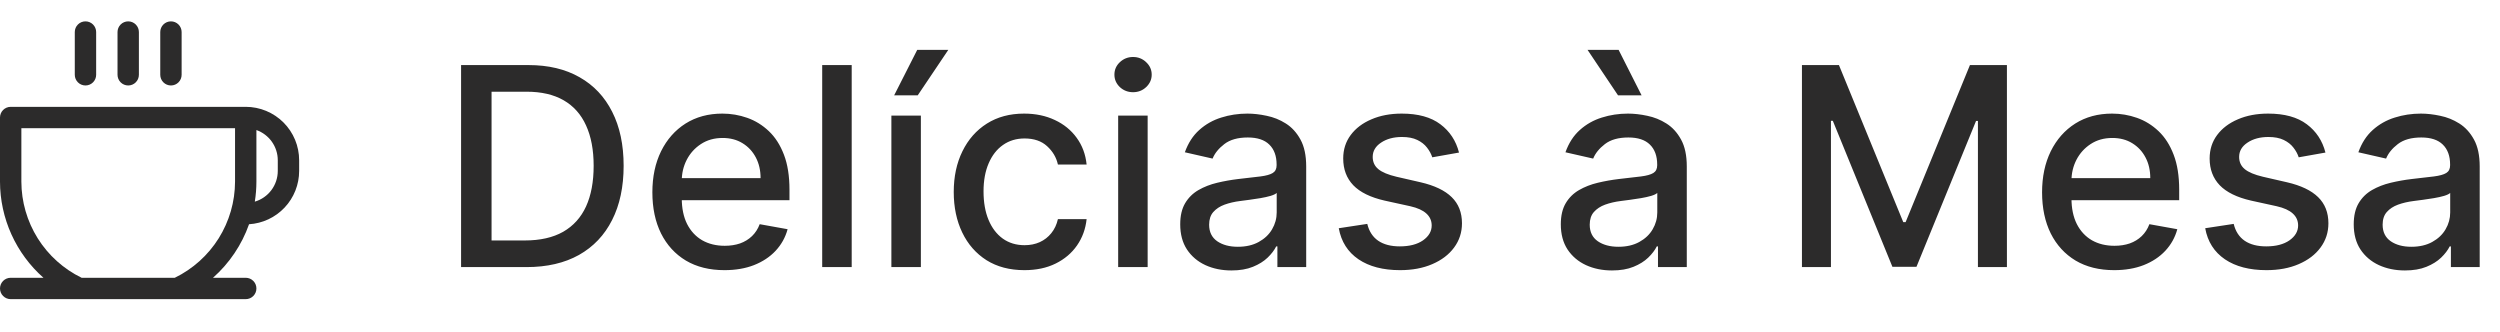
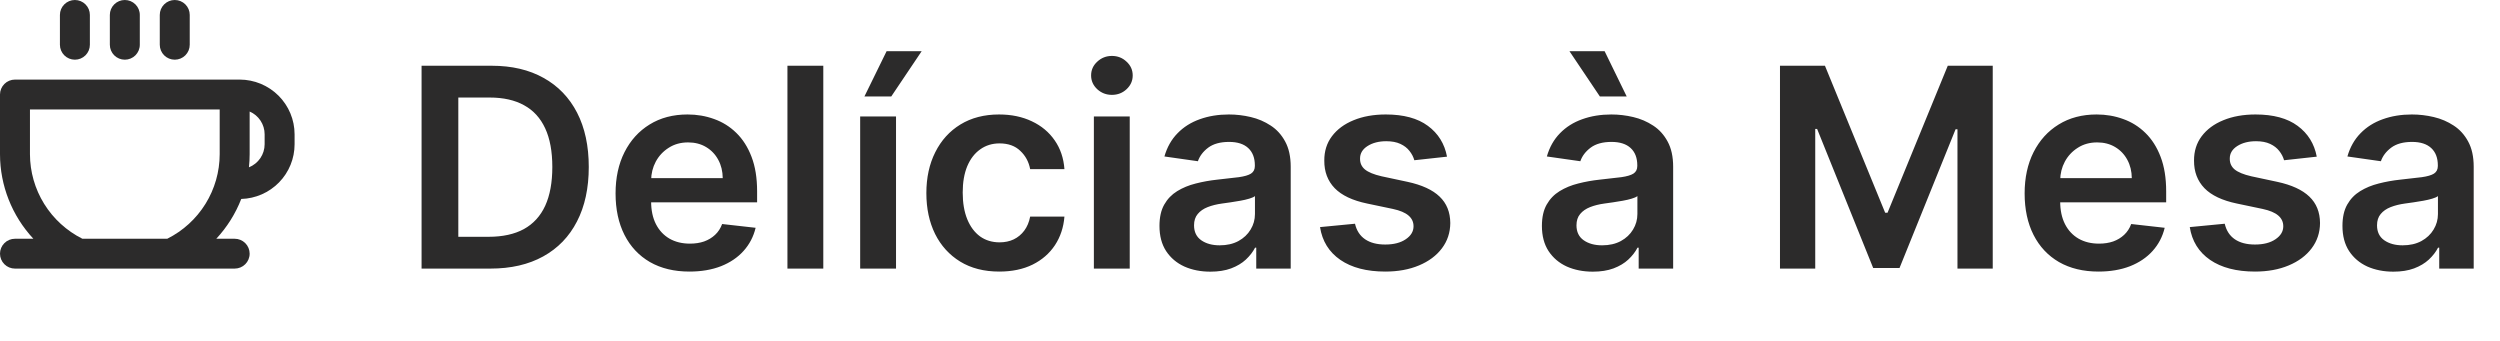
- <svg xmlns="http://www.w3.org/2000/svg" width="234" height="31" viewBox="0 0 234 31" fill="none">
-   <path d="M49.278 25H43.157V6.091H49.472C51.325 6.091 52.916 6.469 54.245 7.227C55.575 7.978 56.593 9.058 57.301 10.467C58.015 11.871 58.372 13.554 58.372 15.518C58.372 17.488 58.012 19.18 57.292 20.596C56.578 22.012 55.544 23.101 54.19 23.864C52.836 24.621 51.198 25 49.278 25ZM46.01 22.507H49.121C50.561 22.507 51.759 22.236 52.713 21.695C53.667 21.147 54.381 20.356 54.855 19.322C55.329 18.282 55.566 17.014 55.566 15.518C55.566 14.034 55.329 12.776 54.855 11.742C54.387 10.707 53.688 9.923 52.759 9.387C51.829 8.852 50.675 8.584 49.296 8.584H46.01V22.507ZM67.811 25.286C66.414 25.286 65.21 24.988 64.201 24.391C63.197 23.787 62.422 22.941 61.874 21.852C61.332 20.756 61.062 19.473 61.062 18.001C61.062 16.549 61.332 15.268 61.874 14.161C62.422 13.053 63.185 12.188 64.164 11.566C65.149 10.944 66.3 10.633 67.617 10.633C68.417 10.633 69.193 10.766 69.944 11.03C70.695 11.295 71.369 11.711 71.966 12.277C72.563 12.843 73.034 13.579 73.378 14.484C73.723 15.382 73.895 16.475 73.895 17.761V18.74H62.622V16.672H71.19C71.19 15.945 71.042 15.302 70.747 14.742C70.451 14.176 70.036 13.73 69.5 13.403C68.971 13.077 68.349 12.914 67.635 12.914C66.86 12.914 66.183 13.105 65.604 13.486C65.032 13.862 64.588 14.354 64.275 14.964C63.967 15.567 63.813 16.223 63.813 16.93V18.546C63.813 19.494 63.979 20.3 64.311 20.965C64.65 21.63 65.121 22.138 65.724 22.489C66.327 22.833 67.032 23.006 67.838 23.006C68.362 23.006 68.839 22.932 69.27 22.784C69.701 22.63 70.073 22.402 70.387 22.101C70.701 21.799 70.941 21.427 71.107 20.984L73.72 21.454C73.511 22.224 73.135 22.898 72.594 23.477C72.058 24.049 71.384 24.495 70.572 24.815C69.765 25.129 68.845 25.286 67.811 25.286ZM79.719 6.091V25H76.958V6.091H79.719ZM83.433 25V10.818H86.194V25H83.433ZM83.692 8.925L85.852 4.669H88.76L85.898 8.925H83.692ZM95.881 25.286C94.509 25.286 93.327 24.975 92.336 24.354C91.351 23.726 90.594 22.861 90.064 21.759C89.535 20.657 89.27 19.396 89.27 17.974C89.27 16.533 89.541 15.262 90.083 14.161C90.625 13.053 91.388 12.188 92.373 11.566C93.358 10.944 94.518 10.633 95.854 10.633C96.931 10.633 97.891 10.834 98.734 11.234C99.578 11.628 100.258 12.182 100.775 12.896C101.298 13.61 101.609 14.444 101.707 15.398H99.02C98.873 14.733 98.534 14.161 98.005 13.68C97.482 13.2 96.78 12.96 95.9 12.96C95.13 12.96 94.456 13.163 93.878 13.57C93.305 13.97 92.859 14.542 92.539 15.287C92.219 16.026 92.059 16.9 92.059 17.909C92.059 18.943 92.216 19.836 92.53 20.587C92.844 21.338 93.287 21.919 93.859 22.332C94.438 22.744 95.118 22.95 95.9 22.95C96.423 22.95 96.897 22.855 97.322 22.664C97.752 22.467 98.113 22.187 98.402 21.824C98.697 21.461 98.904 21.024 99.02 20.513H101.707C101.609 21.43 101.31 22.249 100.812 22.969C100.313 23.689 99.645 24.255 98.808 24.668C97.977 25.08 97.002 25.286 95.881 25.286ZM104.66 25V10.818H107.42V25H104.66ZM106.054 8.63C105.574 8.63 105.161 8.47 104.816 8.15C104.478 7.824 104.309 7.436 104.309 6.987C104.309 6.531 104.478 6.143 104.816 5.823C105.161 5.497 105.574 5.334 106.054 5.334C106.534 5.334 106.943 5.497 107.282 5.823C107.626 6.143 107.799 6.531 107.799 6.987C107.799 7.436 107.626 7.824 107.282 8.15C106.943 8.47 106.534 8.63 106.054 8.63ZM115.261 25.314C114.363 25.314 113.55 25.148 112.824 24.815C112.097 24.477 111.522 23.988 111.097 23.347C110.679 22.707 110.469 21.922 110.469 20.993C110.469 20.193 110.623 19.534 110.931 19.017C111.239 18.5 111.654 18.091 112.177 17.789C112.701 17.488 113.285 17.26 113.932 17.106C114.578 16.952 115.237 16.835 115.908 16.755C116.757 16.657 117.446 16.576 117.976 16.515C118.505 16.447 118.89 16.34 119.13 16.192C119.37 16.044 119.49 15.804 119.49 15.472V15.407C119.49 14.601 119.262 13.976 118.807 13.533C118.357 13.089 117.686 12.868 116.794 12.868C115.864 12.868 115.132 13.074 114.597 13.486C114.067 13.893 113.701 14.345 113.498 14.844L110.903 14.253C111.211 13.391 111.66 12.695 112.251 12.166C112.848 11.631 113.535 11.243 114.31 11.003C115.086 10.757 115.901 10.633 116.757 10.633C117.323 10.633 117.923 10.701 118.557 10.837C119.198 10.966 119.795 11.206 120.349 11.557C120.909 11.908 121.367 12.409 121.724 13.062C122.081 13.708 122.26 14.548 122.26 15.582V25H119.564V23.061H119.453C119.275 23.418 119.007 23.769 118.65 24.114C118.293 24.458 117.834 24.745 117.274 24.972C116.714 25.2 116.043 25.314 115.261 25.314ZM115.861 23.098C116.625 23.098 117.277 22.947 117.819 22.646C118.367 22.344 118.782 21.95 119.065 21.464C119.355 20.971 119.499 20.445 119.499 19.885V18.057C119.401 18.155 119.21 18.248 118.927 18.334C118.65 18.414 118.333 18.485 117.976 18.546C117.619 18.602 117.271 18.654 116.932 18.703C116.594 18.746 116.311 18.783 116.083 18.814C115.547 18.882 115.058 18.995 114.615 19.155C114.178 19.316 113.827 19.546 113.562 19.848C113.304 20.143 113.175 20.537 113.175 21.03C113.175 21.713 113.427 22.23 113.932 22.581C114.436 22.926 115.08 23.098 115.861 23.098ZM136.564 14.28L134.062 14.724C133.957 14.404 133.791 14.099 133.563 13.81C133.342 13.52 133.04 13.283 132.658 13.099C132.277 12.914 131.8 12.822 131.227 12.822C130.446 12.822 129.793 12.997 129.27 13.348C128.747 13.693 128.485 14.139 128.485 14.687C128.485 15.161 128.661 15.542 129.011 15.832C129.362 16.121 129.929 16.358 130.71 16.543L132.963 17.06C134.268 17.361 135.241 17.826 135.881 18.454C136.521 19.082 136.841 19.897 136.841 20.901C136.841 21.75 136.595 22.507 136.102 23.172C135.616 23.831 134.936 24.348 134.062 24.723C133.194 25.099 132.188 25.286 131.043 25.286C129.455 25.286 128.159 24.948 127.156 24.271C126.152 23.587 125.537 22.618 125.309 21.362L127.977 20.956C128.144 21.651 128.485 22.178 129.002 22.535C129.519 22.886 130.193 23.061 131.024 23.061C131.929 23.061 132.652 22.873 133.194 22.498C133.736 22.116 134.006 21.651 134.006 21.104C134.006 20.66 133.84 20.288 133.508 19.986C133.182 19.685 132.68 19.457 132.003 19.303L129.602 18.777C128.279 18.475 127.3 17.995 126.666 17.337C126.038 16.678 125.725 15.844 125.725 14.835C125.725 13.997 125.958 13.265 126.426 12.637C126.894 12.009 127.54 11.52 128.365 11.169C129.19 10.812 130.135 10.633 131.2 10.633C132.732 10.633 133.939 10.966 134.819 11.631C135.699 12.289 136.281 13.173 136.564 14.28ZM150.884 25.314C149.986 25.314 149.173 25.148 148.447 24.815C147.72 24.477 147.145 23.988 146.72 23.347C146.302 22.707 146.092 21.922 146.092 20.993C146.092 20.193 146.246 19.534 146.554 19.017C146.862 18.5 147.277 18.091 147.801 17.789C148.324 17.488 148.908 17.26 149.555 17.106C150.201 16.952 150.86 16.835 151.531 16.755C152.38 16.657 153.069 16.576 153.599 16.515C154.128 16.447 154.513 16.34 154.753 16.192C154.993 16.044 155.113 15.804 155.113 15.472V15.407C155.113 14.601 154.885 13.976 154.43 13.533C153.98 13.089 153.31 12.868 152.417 12.868C151.488 12.868 150.755 13.074 150.22 13.486C149.69 13.893 149.324 14.345 149.121 14.844L146.526 14.253C146.834 13.391 147.283 12.695 147.874 12.166C148.471 11.631 149.158 11.243 149.933 11.003C150.709 10.757 151.524 10.633 152.38 10.633C152.946 10.633 153.546 10.701 154.18 10.837C154.821 10.966 155.418 11.206 155.972 11.557C156.532 11.908 156.99 12.409 157.347 13.062C157.704 13.708 157.883 14.548 157.883 15.582V25H155.187V23.061H155.076C154.898 23.418 154.63 23.769 154.273 24.114C153.916 24.458 153.457 24.745 152.897 24.972C152.337 25.2 151.666 25.314 150.884 25.314ZM151.484 23.098C152.248 23.098 152.9 22.947 153.442 22.646C153.99 22.344 154.405 21.95 154.688 21.464C154.978 20.971 155.122 20.445 155.122 19.885V18.057C155.024 18.155 154.833 18.248 154.55 18.334C154.273 18.414 153.956 18.485 153.599 18.546C153.242 18.602 152.894 18.654 152.555 18.703C152.217 18.746 151.934 18.783 151.706 18.814C151.171 18.882 150.681 18.995 150.238 19.155C149.801 19.316 149.45 19.546 149.185 19.848C148.927 20.143 148.798 20.537 148.798 21.03C148.798 21.713 149.05 22.23 149.555 22.581C150.06 22.926 150.703 23.098 151.484 23.098ZM151.448 8.925L148.595 4.669H151.503L153.654 8.925H151.448ZM168.662 6.091H172.125L178.145 20.79H178.366L184.386 6.091H187.848V25H185.134V11.317H184.959L179.382 24.972H177.129L171.552 11.307H171.377V25H168.662V6.091ZM197.887 25.286C196.49 25.286 195.286 24.988 194.277 24.391C193.274 23.787 192.498 22.941 191.95 21.852C191.409 20.756 191.138 19.473 191.138 18.001C191.138 16.549 191.409 15.268 191.95 14.161C192.498 13.053 193.261 12.188 194.24 11.566C195.225 10.944 196.376 10.633 197.693 10.633C198.493 10.633 199.269 10.766 200.02 11.03C200.771 11.295 201.445 11.711 202.042 12.277C202.639 12.843 203.11 13.579 203.454 14.484C203.799 15.382 203.972 16.475 203.972 17.761V18.74H192.698V16.672H201.266C201.266 15.945 201.119 15.302 200.823 14.742C200.528 14.176 200.112 13.73 199.577 13.403C199.047 13.077 198.426 12.914 197.712 12.914C196.936 12.914 196.259 13.105 195.68 13.486C195.108 13.862 194.665 14.354 194.351 14.964C194.043 15.567 193.889 16.223 193.889 16.93V18.546C193.889 19.494 194.055 20.3 194.388 20.965C194.726 21.63 195.197 22.138 195.8 22.489C196.404 22.833 197.108 23.006 197.915 23.006C198.438 23.006 198.915 22.932 199.346 22.784C199.777 22.63 200.149 22.402 200.463 22.101C200.777 21.799 201.017 21.427 201.183 20.984L203.796 21.454C203.587 22.224 203.211 22.898 202.67 23.477C202.134 24.049 201.46 24.495 200.648 24.815C199.841 25.129 198.921 25.286 197.887 25.286ZM217.662 14.28L215.16 14.724C215.055 14.404 214.889 14.099 214.661 13.81C214.439 13.52 214.138 13.283 213.756 13.099C213.374 12.914 212.897 12.822 212.325 12.822C211.543 12.822 210.891 12.997 210.368 13.348C209.844 13.693 209.583 14.139 209.583 14.687C209.583 15.161 209.758 15.542 210.109 15.832C210.46 16.121 211.026 16.358 211.808 16.543L214.061 17.06C215.366 17.361 216.338 17.826 216.978 18.454C217.619 19.082 217.939 19.897 217.939 20.901C217.939 21.75 217.692 22.507 217.2 23.172C216.714 23.831 216.034 24.348 215.16 24.723C214.292 25.099 213.285 25.286 212.14 25.286C210.552 25.286 209.257 24.948 208.253 24.271C207.25 23.587 206.634 22.618 206.407 21.362L209.075 20.956C209.241 21.651 209.583 22.178 210.1 22.535C210.617 22.886 211.291 23.061 212.122 23.061C213.027 23.061 213.75 22.873 214.292 22.498C214.833 22.116 215.104 21.651 215.104 21.104C215.104 20.66 214.938 20.288 214.606 19.986C214.279 19.685 213.778 19.457 213.101 19.303L210.7 18.777C209.377 18.475 208.398 17.995 207.764 17.337C207.136 16.678 206.822 15.844 206.822 14.835C206.822 13.997 207.056 13.265 207.524 12.637C207.992 12.009 208.638 11.52 209.463 11.169C210.288 10.812 211.232 10.633 212.297 10.633C213.83 10.633 215.036 10.966 215.917 11.631C216.797 12.289 217.379 13.173 217.662 14.28ZM225.101 25.314C224.202 25.314 223.39 25.148 222.664 24.815C221.937 24.477 221.362 23.988 220.937 23.347C220.518 22.707 220.309 21.922 220.309 20.993C220.309 20.193 220.463 19.534 220.771 19.017C221.079 18.5 221.494 18.091 222.017 17.789C222.541 17.488 223.125 17.26 223.772 17.106C224.418 16.952 225.076 16.835 225.747 16.755C226.597 16.657 227.286 16.576 227.816 16.515C228.345 16.447 228.73 16.34 228.97 16.192C229.21 16.044 229.33 15.804 229.33 15.472V15.407C229.33 14.601 229.102 13.976 228.647 13.533C228.197 13.089 227.526 12.868 226.634 12.868C225.704 12.868 224.972 13.074 224.436 13.486C223.907 13.893 223.541 14.345 223.338 14.844L220.743 14.253C221.051 13.391 221.5 12.695 222.091 12.166C222.688 11.631 223.375 11.243 224.15 11.003C224.926 10.757 225.741 10.633 226.597 10.633C227.163 10.633 227.763 10.701 228.397 10.837C229.037 10.966 229.634 11.206 230.188 11.557C230.749 11.908 231.207 12.409 231.564 13.062C231.921 13.708 232.1 14.548 232.1 15.582V25H229.404V23.061H229.293C229.114 23.418 228.847 23.769 228.49 24.114C228.133 24.458 227.674 24.745 227.114 24.972C226.554 25.2 225.883 25.314 225.101 25.314ZM225.701 23.098C226.465 23.098 227.117 22.947 227.659 22.646C228.206 22.344 228.622 21.95 228.905 21.464C229.194 20.971 229.339 20.445 229.339 19.885V18.057C229.241 18.155 229.05 18.248 228.767 18.334C228.49 18.414 228.173 18.485 227.816 18.546C227.459 18.602 227.111 18.654 226.772 18.703C226.434 18.746 226.151 18.783 225.923 18.814C225.387 18.882 224.898 18.995 224.455 19.155C224.018 19.316 223.667 19.546 223.402 19.848C223.144 20.143 223.014 20.537 223.014 21.03C223.014 21.713 223.267 22.23 223.772 22.581C224.276 22.926 224.92 23.098 225.701 23.098Z" fill="#2C2B2B" />
-   <path d="M7 7V3C7 2.735 7.105 2.48 7.293 2.293C7.48 2.105 7.735 2 8 2C8.265 2 8.52 2.105 8.707 2.293C8.895 2.48 9 2.735 9 3V7C9 7.265 8.895 7.52 8.707 7.707C8.52 7.895 8.265 8 8 8C7.735 8 7.48 7.895 7.293 7.707C7.105 7.52 7 7.265 7 7ZM12 8C12.265 8 12.52 7.895 12.707 7.707C12.895 7.52 13 7.265 13 7V3C13 2.735 12.895 2.48 12.707 2.293C12.52 2.105 12.265 2 12 2C11.735 2 11.48 2.105 11.293 2.293C11.105 2.48 11 2.735 11 3V7C11 7.265 11.105 7.52 11.293 7.707C11.48 7.895 11.735 8 12 8ZM16 8C16.265 8 16.52 7.895 16.707 7.707C16.895 7.52 17 7.265 17 7V3C17 2.735 16.895 2.48 16.707 2.293C16.52 2.105 16.265 2 16 2C15.735 2 15.48 2.105 15.293 2.293C15.105 2.48 15 2.735 15 3V7C15 7.265 15.105 7.52 15.293 7.707C15.48 7.895 15.735 8 16 8ZM28 15V16C28 17.272 27.515 18.496 26.643 19.423C25.772 20.35 24.581 20.91 23.311 20.989C22.629 22.918 21.468 24.643 19.936 26H23C23.265 26 23.52 26.105 23.707 26.293C23.895 26.48 24 26.735 24 27C24 27.265 23.895 27.52 23.707 27.707C23.52 27.895 23.265 28 23 28H1C0.735 28 0.48 27.895 0.293 27.707C0.105 27.52 0 27.265 0 27C0 26.735 0.105 26.48 0.293 26.293C0.48 26.105 0.735 26 1 26H4.067C2.792 24.873 1.769 23.488 1.068 21.936C0.367 20.385 0.003 18.703 0 17V11C0 10.735 0.105 10.48 0.293 10.293C0.48 10.105 0.735 10 1 10H23C24.326 10 25.598 10.527 26.535 11.464C27.473 12.402 28 13.674 28 15ZM22 12H2V17C2.004 18.878 2.534 20.716 3.531 22.308C4.529 23.898 5.952 25.178 7.64 26H16.36C18.048 25.178 19.471 23.898 20.468 22.308C21.465 20.716 21.996 18.878 22 17V12ZM26 15C26 14.38 25.807 13.775 25.449 13.268C25.091 12.762 24.585 12.379 24 12.172V17C23.999 17.628 23.949 18.255 23.85 18.875C24.471 18.692 25.015 18.313 25.402 17.795C25.79 17.276 26 16.647 26 16V15Z" fill="#2C2B2B" />
+ <svg xmlns="http://www.w3.org/2000/svg" width="242" height="33" viewBox="0 0 242 33" fill="none">
+   <path d="M23.2 7.704H1.45C1.065 7.704 0.697 7.856 0.425 8.127C0.153 8.398 0 8.765 0 9.148V14.926C0.005 17.962 1.158 20.885 3.23 23.111H1.45C1.065 23.111 0.697 23.263 0.425 23.534C0.153 23.805 0 24.172 0 24.556C0 24.939 0.153 25.306 0.425 25.577C0.697 25.848 1.065 26 1.45 26H22.716C23.101 26 23.47 25.848 23.741 25.577C24.013 25.306 24.166 24.939 24.166 24.556C24.166 24.172 24.013 23.805 23.741 23.534C23.47 23.263 23.101 23.111 22.716 23.111H20.936C21.978 21.99 22.798 20.683 23.353 19.259C24.736 19.22 26.049 18.644 27.014 17.655C27.978 16.666 28.517 15.341 28.516 13.963V13C28.515 11.596 27.954 10.25 26.957 9.257C25.96 8.264 24.609 7.705 23.2 7.704ZM21.266 14.926C21.263 16.624 20.787 18.289 19.891 19.734C18.995 21.179 17.715 22.348 16.191 23.111H7.975C6.452 22.348 5.171 21.179 4.275 19.734C3.379 18.289 2.903 16.624 2.9 14.926V10.593H21.266V14.926ZM25.616 13.963C25.616 14.444 25.471 14.913 25.2 15.311C24.929 15.709 24.545 16.017 24.097 16.196C24.143 15.774 24.166 15.35 24.166 14.926V10.795C24.597 10.982 24.964 11.29 25.221 11.682C25.479 12.074 25.616 12.532 25.616 13V13.963ZM5.8 4.333V1.444C5.8 1.061 5.953 0.694 6.225 0.423C6.497 0.152 6.865 0 7.25 0C7.634 0 8.003 0.152 8.275 0.423C8.547 0.694 8.7 1.061 8.7 1.444V4.333C8.7 4.716 8.547 5.084 8.275 5.355C8.003 5.626 7.634 5.778 7.25 5.778C6.865 5.778 6.497 5.626 6.225 5.355C5.953 5.084 5.8 4.716 5.8 4.333ZM10.633 4.333V1.444C10.633 1.061 10.786 0.694 11.058 0.423C11.33 0.152 11.698 0 12.083 0C12.468 0 12.836 0.152 13.108 0.423C13.38 0.694 13.533 1.061 13.533 1.444V4.333C13.533 4.716 13.38 5.084 13.108 5.355C12.836 5.626 12.468 5.778 12.083 5.778C11.698 5.778 11.33 5.626 11.058 5.355C10.786 5.084 10.633 4.716 10.633 4.333ZM15.466 4.333V1.444C15.466 1.061 15.619 0.694 15.891 0.423C16.163 0.152 16.532 0 16.916 0C17.301 0 17.67 0.152 17.942 0.423C18.214 0.694 18.366 1.061 18.366 1.444V4.333C18.366 4.716 18.214 5.084 17.942 5.355C17.67 5.626 17.301 5.778 16.916 5.778C16.532 5.778 16.163 5.626 15.891 5.355C15.619 5.084 15.466 4.716 15.466 4.333Z" fill="#2C2B2B" />
+   <path d="M47.462 26H40.808V6.364H47.597C49.546 6.364 51.221 6.757 52.621 7.543C54.027 8.323 55.107 9.445 55.862 10.908C56.616 12.372 56.993 14.124 56.993 16.163C56.993 18.208 56.613 19.966 55.852 21.436C55.098 22.906 54.008 24.034 52.583 24.821C51.163 25.607 49.457 26 47.462 26ZM44.365 22.922H47.29C48.658 22.922 49.799 22.673 50.713 22.174C51.627 21.669 52.314 20.918 52.774 19.921C53.234 18.918 53.465 17.665 53.465 16.163C53.465 14.661 53.234 13.414 52.774 12.423C52.314 11.426 51.633 10.681 50.732 10.189C49.837 9.691 48.725 9.441 47.395 9.441H44.365V22.922ZM66.739 26.288C65.263 26.288 63.987 25.981 62.914 25.367C61.846 24.747 61.025 23.871 60.45 22.74C59.874 21.602 59.587 20.263 59.587 18.723C59.587 17.208 59.874 15.878 60.45 14.734C61.031 13.584 61.843 12.689 62.885 12.049C63.927 11.404 65.151 11.081 66.557 11.081C67.465 11.081 68.321 11.228 69.127 11.522C69.939 11.81 70.654 12.257 71.275 12.864C71.901 13.472 72.393 14.245 72.751 15.185C73.109 16.118 73.288 17.23 73.288 18.521V19.586H61.217V17.246H69.961C69.954 16.581 69.811 15.99 69.529 15.472C69.248 14.948 68.855 14.536 68.35 14.235C67.852 13.935 67.27 13.785 66.605 13.785C65.896 13.785 65.272 13.957 64.735 14.303C64.198 14.641 63.78 15.089 63.479 15.645C63.185 16.195 63.035 16.799 63.029 17.457V19.499C63.029 20.356 63.185 21.091 63.498 21.704C63.812 22.312 64.25 22.778 64.812 23.104C65.375 23.424 66.033 23.584 66.787 23.584C67.292 23.584 67.749 23.514 68.158 23.373C68.567 23.226 68.922 23.012 69.223 22.73C69.523 22.449 69.75 22.101 69.903 21.685L73.144 22.05C72.94 22.906 72.55 23.654 71.974 24.293C71.406 24.926 70.677 25.418 69.788 25.77C68.9 26.115 67.883 26.288 66.739 26.288ZM79.695 6.364V26H76.224V6.364H79.695ZM83.264 26V11.273H86.735V26H83.264ZM83.677 9.336L85.824 4.954H89.219L86.275 9.336H83.677ZM96.728 26.288C95.258 26.288 93.996 25.965 92.941 25.319C91.893 24.674 91.084 23.782 90.515 22.644C89.953 21.5 89.672 20.183 89.672 18.694C89.672 17.198 89.959 15.878 90.534 14.734C91.11 13.584 91.922 12.689 92.97 12.049C94.025 11.404 95.271 11.081 96.709 11.081C97.904 11.081 98.962 11.302 99.883 11.742C100.81 12.177 101.548 12.794 102.098 13.593C102.647 14.386 102.961 15.312 103.037 16.374H99.72C99.586 15.664 99.266 15.073 98.761 14.6C98.263 14.12 97.594 13.881 96.757 13.881C96.048 13.881 95.424 14.072 94.888 14.456C94.35 14.833 93.932 15.376 93.631 16.086C93.337 16.796 93.19 17.646 93.19 18.636C93.19 19.64 93.337 20.503 93.631 21.225C93.925 21.941 94.338 22.494 94.868 22.884C95.405 23.267 96.035 23.459 96.757 23.459C97.269 23.459 97.725 23.363 98.128 23.172C98.537 22.973 98.879 22.689 99.154 22.318C99.429 21.947 99.618 21.497 99.72 20.966H103.037C102.954 22.008 102.647 22.932 102.117 23.737C101.586 24.536 100.864 25.163 99.95 25.616C99.036 26.064 97.962 26.288 96.728 26.288ZM105.887 26V11.273H109.358V26H105.887ZM107.632 9.183C107.083 9.183 106.61 9 106.213 8.636C105.817 8.265 105.619 7.821 105.619 7.303C105.619 6.779 105.817 6.335 106.213 5.971C106.61 5.6 107.083 5.414 107.632 5.414C108.189 5.414 108.662 5.6 109.051 5.971C109.448 6.335 109.646 6.779 109.646 7.303C109.646 7.821 109.448 8.265 109.051 8.636C108.662 9 108.189 9.183 107.632 9.183ZM117.165 26.297C116.232 26.297 115.392 26.131 114.644 25.799C113.902 25.46 113.314 24.961 112.879 24.303C112.451 23.645 112.237 22.833 112.237 21.867C112.237 21.037 112.39 20.349 112.697 19.806C113.004 19.263 113.423 18.828 113.953 18.502C114.484 18.176 115.082 17.93 115.746 17.764C116.417 17.591 117.111 17.467 117.827 17.39C118.69 17.3 119.39 17.221 119.927 17.15C120.464 17.073 120.854 16.959 121.096 16.805C121.346 16.645 121.47 16.399 121.47 16.067V16.009C121.47 15.287 121.256 14.728 120.828 14.331C120.4 13.935 119.783 13.737 118.977 13.737C118.127 13.737 117.453 13.922 116.954 14.293C116.462 14.664 116.13 15.102 115.957 15.607L112.716 15.146C112.972 14.251 113.394 13.504 113.982 12.903C114.57 12.296 115.289 11.842 116.139 11.541C116.99 11.234 117.929 11.081 118.958 11.081C119.668 11.081 120.374 11.164 121.077 11.33C121.78 11.496 122.423 11.771 123.004 12.155C123.586 12.532 124.053 13.046 124.404 13.698C124.762 14.351 124.941 15.165 124.941 16.143V26H121.605V23.977H121.49C121.279 24.386 120.981 24.77 120.598 25.128C120.221 25.479 119.745 25.764 119.169 25.981C118.6 26.192 117.932 26.297 117.165 26.297ZM118.067 23.747C118.763 23.747 119.367 23.609 119.879 23.334C120.39 23.053 120.783 22.683 121.058 22.222C121.339 21.762 121.48 21.26 121.48 20.717V18.982C121.371 19.071 121.186 19.154 120.924 19.231C120.668 19.308 120.381 19.375 120.061 19.432C119.741 19.49 119.425 19.541 119.112 19.586C118.799 19.63 118.527 19.669 118.297 19.701C117.779 19.771 117.316 19.886 116.906 20.046C116.497 20.206 116.175 20.429 115.938 20.717C115.702 20.998 115.583 21.363 115.583 21.81C115.583 22.449 115.817 22.932 116.283 23.258C116.75 23.584 117.344 23.747 118.067 23.747ZM140.071 15.165L136.907 15.511C136.818 15.191 136.661 14.891 136.437 14.609C136.22 14.328 135.926 14.101 135.555 13.929C135.185 13.756 134.731 13.67 134.194 13.67C133.471 13.67 132.864 13.826 132.372 14.14C131.886 14.453 131.647 14.859 131.653 15.357C131.647 15.786 131.803 16.134 132.123 16.402C132.449 16.671 132.986 16.891 133.734 17.064L136.246 17.601C137.639 17.901 138.675 18.378 139.352 19.029C140.036 19.681 140.381 20.535 140.388 21.59C140.381 22.516 140.11 23.334 139.573 24.044C139.042 24.747 138.304 25.297 137.358 25.693C136.412 26.09 135.325 26.288 134.098 26.288C132.295 26.288 130.844 25.91 129.745 25.156C128.645 24.396 127.99 23.338 127.779 21.983L131.164 21.657C131.317 22.321 131.643 22.823 132.142 23.162C132.64 23.501 133.289 23.67 134.088 23.67C134.913 23.67 135.574 23.501 136.073 23.162C136.578 22.823 136.83 22.404 136.83 21.906C136.83 21.484 136.667 21.136 136.341 20.861C136.022 20.586 135.523 20.375 134.846 20.228L132.334 19.701C130.921 19.407 129.876 18.911 129.198 18.215C128.521 17.511 128.185 16.623 128.192 15.549C128.185 14.641 128.431 13.855 128.93 13.19C129.435 12.519 130.135 12.001 131.03 11.637C131.931 11.266 132.97 11.081 134.146 11.081C135.872 11.081 137.23 11.448 138.221 12.184C139.218 12.919 139.835 13.913 140.071 15.165ZM154.185 26.297C153.252 26.297 152.411 26.131 151.663 25.799C150.922 25.46 150.334 24.961 149.899 24.303C149.471 23.645 149.257 22.833 149.257 21.867C149.257 21.037 149.41 20.349 149.717 19.806C150.024 19.263 150.442 18.828 150.973 18.502C151.503 18.176 152.101 17.93 152.766 17.764C153.437 17.591 154.131 17.467 154.846 17.39C155.709 17.3 156.409 17.221 156.946 17.15C157.483 17.073 157.873 16.959 158.116 16.805C158.365 16.645 158.49 16.399 158.49 16.067V16.009C158.49 15.287 158.276 14.728 157.848 14.331C157.419 13.935 156.802 13.737 155.997 13.737C155.147 13.737 154.473 13.922 153.974 14.293C153.482 14.664 153.149 15.102 152.977 15.607L149.736 15.146C149.992 14.251 150.414 13.504 151.002 12.903C151.59 12.296 152.309 11.842 153.159 11.541C154.009 11.234 154.949 11.081 155.978 11.081C156.687 11.081 157.394 11.164 158.097 11.33C158.8 11.496 159.442 11.771 160.024 12.155C160.606 12.532 161.072 13.046 161.424 13.698C161.782 14.351 161.961 15.165 161.961 16.143V26H158.624V23.977H158.509C158.298 24.386 158.001 24.77 157.617 25.128C157.24 25.479 156.764 25.764 156.189 25.981C155.62 26.192 154.952 26.297 154.185 26.297ZM155.086 23.747C155.783 23.747 156.387 23.609 156.898 23.334C157.41 23.053 157.803 22.683 158.078 22.222C158.359 21.762 158.5 21.26 158.5 20.717V18.982C158.391 19.071 158.205 19.154 157.943 19.231C157.688 19.308 157.4 19.375 157.08 19.432C156.761 19.49 156.444 19.541 156.131 19.586C155.818 19.63 155.546 19.669 155.316 19.701C154.799 19.771 154.335 19.886 153.926 20.046C153.517 20.206 153.194 20.429 152.958 20.717C152.721 20.998 152.603 21.363 152.603 21.81C152.603 22.449 152.836 22.932 153.303 23.258C153.769 23.584 154.364 23.747 155.086 23.747ZM154.866 9.336L151.922 4.954H155.326L157.464 9.336H154.866ZM172.302 6.364H176.655L182.484 20.592H182.714L188.544 6.364H192.897V26H189.483V12.51H189.301L183.874 25.942H181.324L175.897 12.481H175.715V26H172.302V6.364ZM203.137 26.288C201.66 26.288 200.385 25.981 199.311 25.367C198.244 24.747 197.422 23.871 196.847 22.74C196.272 21.602 195.984 20.263 195.984 18.723C195.984 17.208 196.272 15.878 196.847 14.734C197.429 13.584 198.24 12.689 199.282 12.049C200.324 11.404 201.548 11.081 202.955 11.081C203.862 11.081 204.719 11.228 205.524 11.522C206.336 11.81 207.052 12.257 207.672 12.864C208.298 13.472 208.791 14.245 209.148 15.185C209.506 16.118 209.685 17.23 209.685 18.521V19.586H197.614V17.246H206.358C206.352 16.581 206.208 15.99 205.927 15.472C205.646 14.948 205.253 14.536 204.748 14.235C204.249 13.935 203.667 13.785 203.003 13.785C202.293 13.785 201.67 13.957 201.133 14.303C200.596 14.641 200.177 15.089 199.877 15.645C199.583 16.195 199.433 16.799 199.426 17.457V19.499C199.426 20.356 199.583 21.091 199.896 21.704C200.209 22.312 200.647 22.778 201.21 23.104C201.772 23.424 202.43 23.584 203.185 23.584C203.69 23.584 204.147 23.514 204.556 23.373C204.965 23.226 205.32 23.012 205.62 22.73C205.92 22.449 206.147 22.101 206.301 21.685L209.542 22.05C209.337 22.906 208.947 23.654 208.372 24.293C207.803 24.926 207.074 25.418 206.186 25.77C205.297 26.115 204.281 26.288 203.137 26.288ZM224.262 15.165L221.098 15.511C221.008 15.191 220.852 14.891 220.628 14.609C220.41 14.328 220.116 14.101 219.746 13.929C219.375 13.756 218.921 13.67 218.384 13.67C217.662 13.67 217.055 13.826 216.562 14.14C216.077 14.453 215.837 14.859 215.843 15.357C215.837 15.786 215.994 16.134 216.313 16.402C216.639 16.671 217.176 16.891 217.924 17.064L220.436 17.601C221.83 17.901 222.865 18.378 223.543 19.029C224.227 19.681 224.572 20.535 224.578 21.59C224.572 22.516 224.3 23.334 223.763 24.044C223.233 24.747 222.494 25.297 221.548 25.693C220.602 26.09 219.516 26.288 218.288 26.288C216.486 26.288 215.035 25.91 213.935 25.156C212.836 24.396 212.181 23.338 211.97 21.983L215.354 21.657C215.508 22.321 215.834 22.823 216.332 23.162C216.831 23.501 217.48 23.67 218.279 23.67C219.103 23.67 219.765 23.501 220.263 23.162C220.768 22.823 221.021 22.404 221.021 21.906C221.021 21.484 220.858 21.136 220.532 20.861C220.212 20.586 219.714 20.375 219.036 20.228L216.524 19.701C215.111 19.407 214.066 18.911 213.389 18.215C212.711 17.511 212.376 16.623 212.382 15.549C212.376 14.641 212.622 13.855 213.12 13.19C213.625 12.519 214.325 12.001 215.22 11.637C216.121 11.266 217.16 11.081 218.336 11.081C220.062 11.081 221.42 11.448 222.411 12.184C223.408 12.919 224.025 13.913 224.262 15.165ZM231.678 26.297C230.745 26.297 229.904 26.131 229.156 25.799C228.415 25.46 227.827 24.961 227.392 24.303C226.964 23.645 226.75 22.833 226.75 21.867C226.75 21.037 226.903 20.349 227.21 19.806C227.517 19.263 227.936 18.828 228.466 18.502C228.997 18.176 229.594 17.93 230.259 17.764C230.93 17.591 231.624 17.467 232.34 17.39C233.203 17.3 233.902 17.221 234.439 17.15C234.976 17.073 235.366 16.959 235.609 16.805C235.858 16.645 235.983 16.399 235.983 16.067V16.009C235.983 15.287 235.769 14.728 235.341 14.331C234.912 13.935 234.296 13.737 233.49 13.737C232.64 13.737 231.966 13.922 231.467 14.293C230.975 14.664 230.643 15.102 230.47 15.607L227.229 15.146C227.485 14.251 227.907 13.504 228.495 12.903C229.083 12.296 229.802 11.842 230.652 11.541C231.502 11.234 232.442 11.081 233.471 11.081C234.181 11.081 234.887 11.164 235.59 11.33C236.293 11.496 236.936 11.771 237.517 12.155C238.099 12.532 238.565 13.046 238.917 13.698C239.275 14.351 239.454 15.165 239.454 16.143V26H236.117V23.977H236.002C235.791 24.386 235.494 24.77 235.111 25.128C234.733 25.479 234.257 25.764 233.682 25.981C233.113 26.192 232.445 26.297 231.678 26.297ZM232.579 23.747C233.276 23.747 233.88 23.609 234.391 23.334C234.903 23.053 235.296 22.683 235.571 22.222C235.852 21.762 235.993 21.26 235.993 20.717V18.982C235.884 19.071 235.699 19.154 235.437 19.231C235.181 19.308 234.893 19.375 234.574 19.432C234.254 19.49 233.938 19.541 233.624 19.586C233.311 19.63 233.04 19.669 232.809 19.701C232.292 19.771 231.828 19.886 231.419 20.046C231.01 20.206 230.687 20.429 230.451 20.717C230.214 20.998 230.096 21.363 230.096 21.81C230.096 22.449 230.329 22.932 230.796 23.258C231.263 23.584 231.857 23.747 232.579 23.747Z" fill="#2C2B2B" />
</svg>
